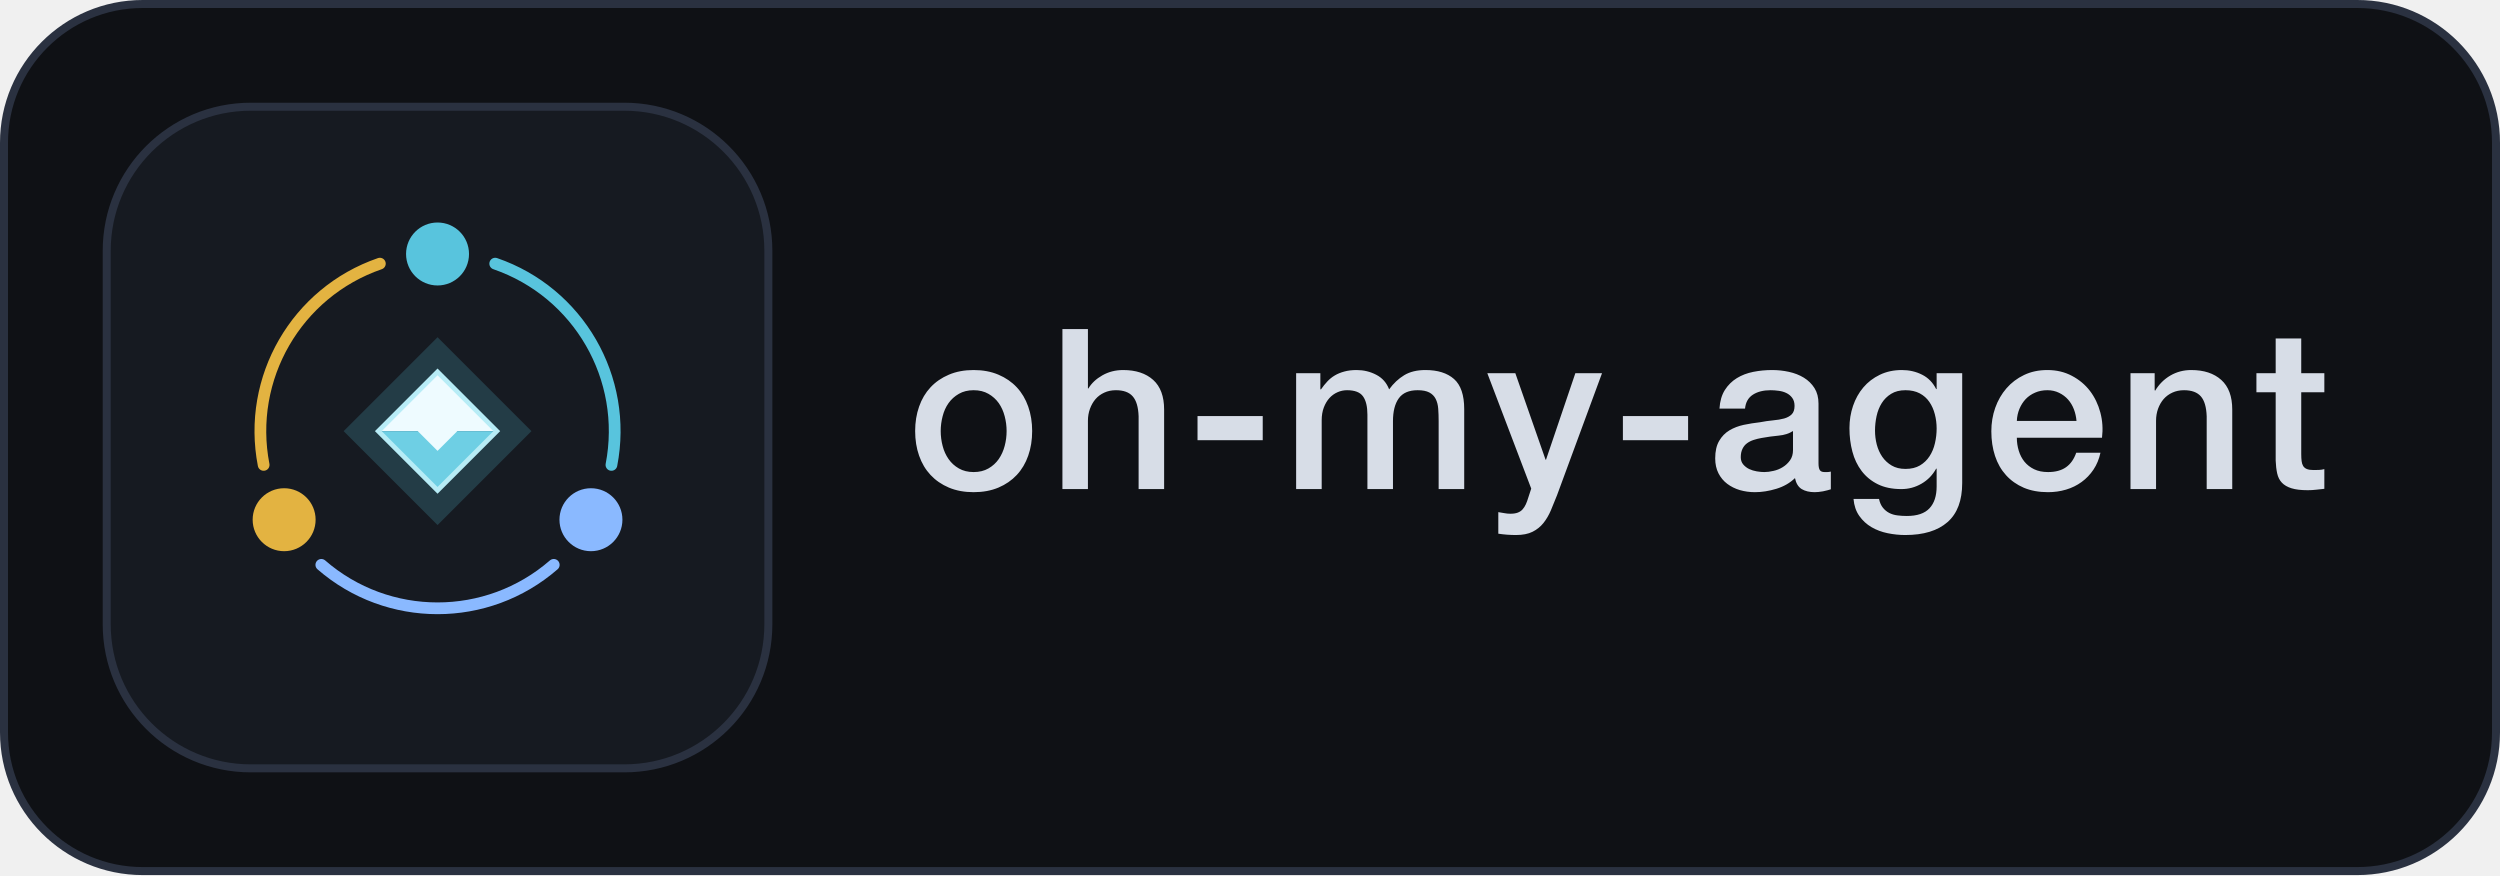
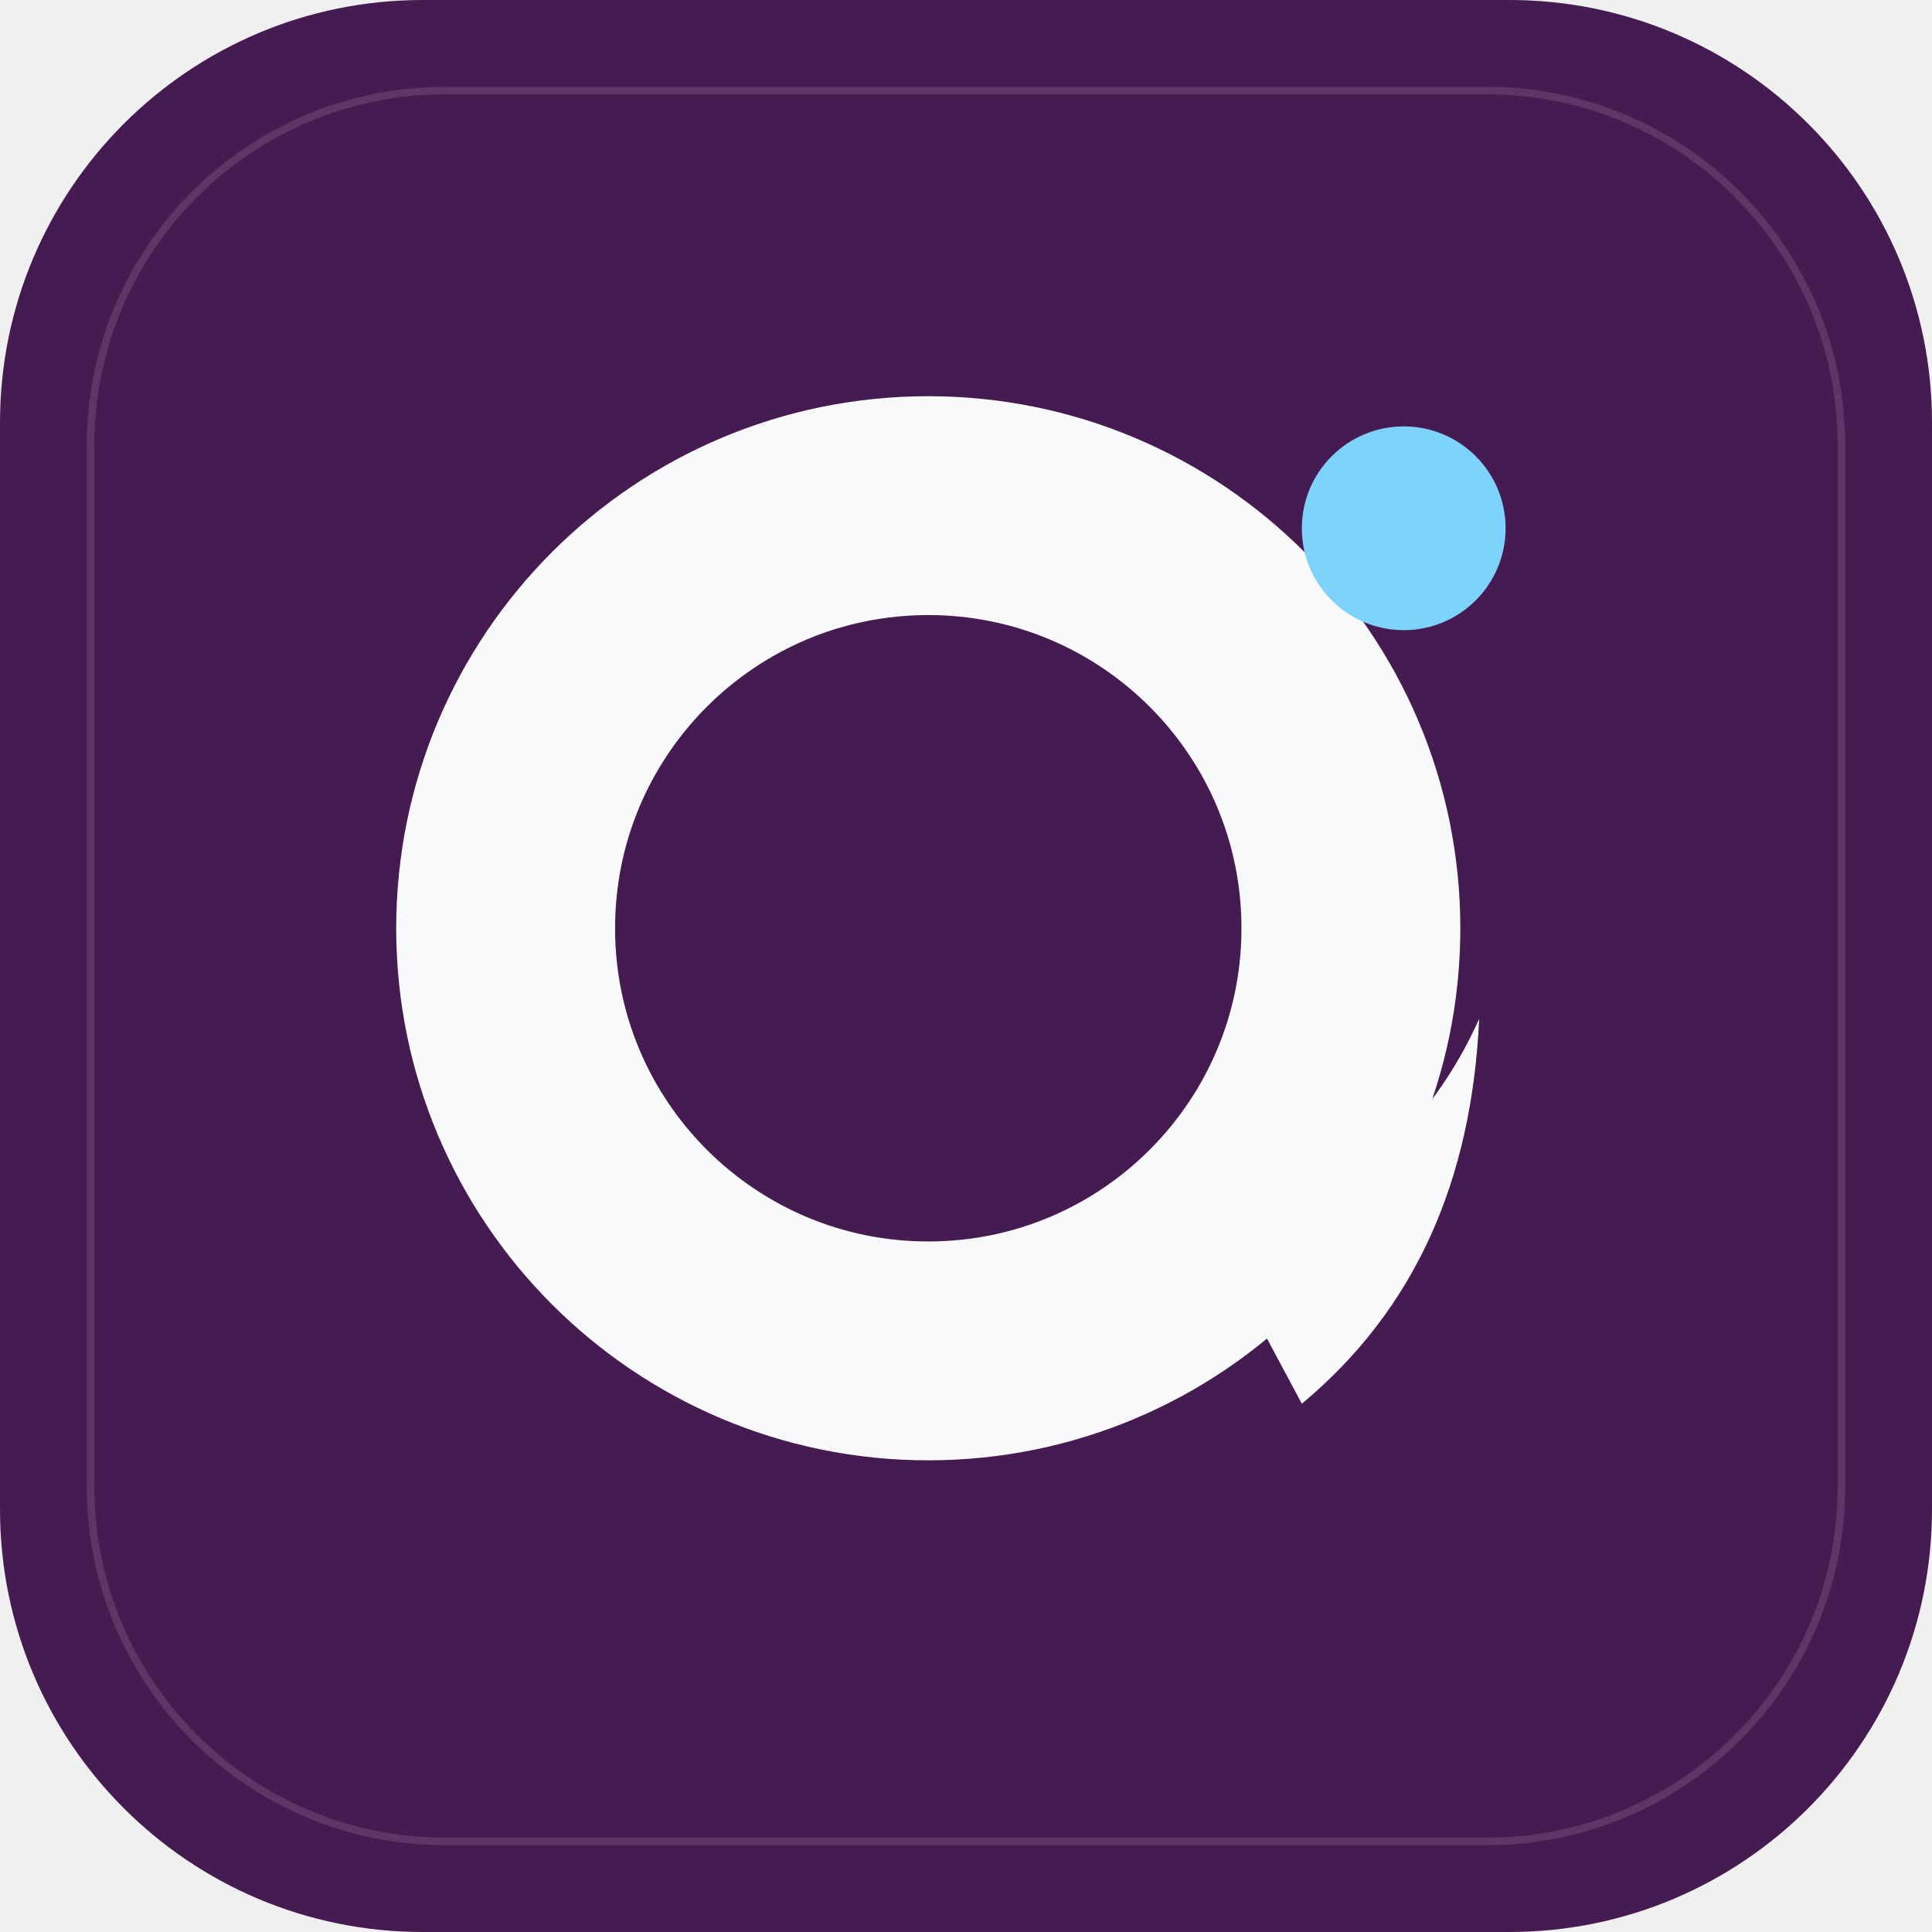
- <svg xmlns="http://www.w3.org/2000/svg" viewBox="0 0 468.53 164" width="468.53" height="164" role="img" aria-label="oh-my-agent">
-   <rect x=".75" y=".75" width="467.03" height="162.5" rx="26" fill="#0f1115" stroke="#2a3140" stroke-width="1.5" />
-   <g transform="translate(18 18)">
-     <rect x="2" y="2" width="124" height="124" rx="27" fill="#161a21" stroke="#2a3140" stroke-width="1.5" />
-     <polygon points="64,45.2 81.6,62.8 64,80.4 46.4,62.8" fill="#58c4dd" fill-opacity=".2" />
-     <path d="M74.81 31.41 A33.2 33.2 0 0 1 96.59 69.13" fill="none" stroke="#58c4dd" stroke-width="2.2" stroke-linecap="round" />
-     <path d="M85.78 87.86 A33.2 33.2 0 0 1 42.22 87.86" fill="none" stroke="#8ab9ff" stroke-width="2.2" stroke-linecap="round" />
-     <path d="M31.41 69.13 A33.2 33.2 0 0 1 53.19 31.41" fill="none" stroke="#e3b341" stroke-width="2.2" stroke-linecap="round" />
-     <circle cx="64" cy="29.6" r="7.45" fill="#161a21" />
-     <circle cx="92.75" cy="79.4" r="7.45" fill="#161a21" />
-     <circle cx="35.25" cy="79.4" r="7.45" fill="#161a21" />
-     <circle cx="64" cy="29.6" r="5.9" fill="#58c4dd" />
-     <circle cx="92.75" cy="79.4" r="5.9" fill="#8ab9ff" />
-     <circle cx="35.25" cy="79.4" r="5.9" fill="#e3b341" />
-     <polygon points="64,51.7 75.1,62.8 52.9,62.8" fill="#eefbff" />
-     <polygon points="64,73.9 75.1,62.8 52.9,62.8" fill="#6ecfe4" />
-     <polygon points="64,51.7 75.1,62.8 64,73.9 52.9,62.8" fill="none" stroke="#b7ecf6" stroke-width=".9" stroke-linejoin="miter" />
-     <polygon points="64,59.1 67.7,62.8 64,66.5 60.3,62.8" fill="#eefbff" />
-   </g>
-   <path d="M182.47 92.24Q179.87 92.24 177.83 91.38Q175.8 90.52 174.39 89.01Q172.98 87.5 172.25 85.4Q171.51 83.3 171.51 80.78Q171.51 78.3 172.25 76.2Q172.98 74.1 174.39 72.59Q175.8 71.08 177.83 70.22Q179.87 69.35 182.47 69.35Q185.08 69.35 187.12 70.22Q189.15 71.08 190.56 72.59Q191.97 74.1 192.7 76.2Q193.44 78.3 193.44 80.78Q193.44 83.3 192.7 85.4Q191.97 87.5 190.56 89.01Q189.15 90.52 187.12 91.38Q185.08 92.24 182.47 92.24ZM182.47 88.47Q184.07 88.47 185.25 87.79Q186.42 87.12 187.18 86.03Q187.93 84.94 188.29 83.57Q188.65 82.21 188.65 80.78Q188.65 79.39 188.29 78.01Q187.93 76.62 187.18 75.55Q186.42 74.48 185.25 73.81Q184.07 73.13 182.47 73.13Q180.88 73.13 179.7 73.81Q178.53 74.48 177.77 75.55Q177.01 76.62 176.66 78.01Q176.3 79.39 176.3 80.78Q176.3 82.21 176.66 83.57Q177.01 84.94 177.77 86.03Q178.53 87.12 179.7 87.79Q180.88 88.47 182.47 88.47Z M199.11 61.67H203.89V72.8H203.98Q204.86 71.33 206.6 70.34Q208.35 69.35 210.49 69.35Q214.06 69.35 216.12 71.2Q218.17 73.05 218.17 76.75V91.66H213.39V78.01Q213.3 75.44 212.29 74.29Q211.29 73.13 209.14 73.13Q207.93 73.13 206.96 73.58Q205.99 74.02 205.32 74.79Q204.65 75.57 204.27 76.62Q203.89 77.67 203.89 78.85V91.66H199.11Z M224.43 77.97H236.65V82.5H224.43Z M242.91 69.94H247.45V72.97H247.57Q248.12 72.17 248.75 71.5Q249.38 70.82 250.16 70.36Q250.93 69.9 251.94 69.63Q252.95 69.35 254.25 69.35Q256.23 69.35 257.93 70.24Q259.63 71.12 260.34 72.97Q261.56 71.29 263.16 70.32Q264.75 69.35 267.15 69.35Q270.59 69.35 272.5 71.03Q274.41 72.72 274.41 76.66V91.66H269.62V78.97Q269.62 77.67 269.54 76.6Q269.46 75.53 269.06 74.75Q268.66 73.97 267.86 73.55Q267.06 73.13 265.68 73.13Q263.24 73.13 262.15 74.65Q261.06 76.16 261.06 78.93V91.66H256.27V77.71Q256.27 75.44 255.45 74.29Q254.63 73.13 252.45 73.13Q251.52 73.13 250.66 73.51Q249.8 73.89 249.15 74.6Q248.5 75.32 248.1 76.37Q247.7 77.42 247.7 78.76V91.66H242.91Z M278.74 69.94H283.99L289.66 86.16H289.74L295.24 69.94H300.24L291.8 92.83Q291.21 94.3 290.65 95.65Q290.08 96.99 289.26 98.02Q288.44 99.05 287.22 99.66Q286 100.27 284.11 100.27Q282.43 100.27 280.8 100.02V95.98Q281.38 96.07 281.93 96.17Q282.48 96.28 283.06 96.28Q283.9 96.28 284.45 96.07Q285 95.86 285.35 95.46Q285.71 95.06 285.96 94.51Q286.21 93.97 286.42 93.25L286.97 91.57Z M304.15 77.97H316.37V82.5H304.15Z M340.81 86.83Q340.81 87.71 341.05 88.09Q341.28 88.47 341.95 88.47Q342.16 88.47 342.45 88.47Q342.75 88.47 343.12 88.38V91.7Q342.87 91.78 342.47 91.89Q342.07 91.99 341.65 92.08Q341.23 92.16 340.81 92.2Q340.39 92.24 340.1 92.24Q338.63 92.24 337.66 91.66Q336.7 91.07 336.4 89.6Q334.98 90.98 332.9 91.61Q330.82 92.24 328.89 92.24Q327.42 92.24 326.07 91.85Q324.73 91.45 323.7 90.67Q322.67 89.89 322.06 88.7Q321.45 87.5 321.45 85.9Q321.45 83.89 322.19 82.63Q322.92 81.37 324.12 80.65Q325.32 79.94 326.81 79.62Q328.3 79.31 329.81 79.14Q331.11 78.89 332.29 78.78Q333.46 78.68 334.37 78.43Q335.27 78.17 335.79 77.65Q336.32 77.12 336.32 76.07Q336.32 75.15 335.88 74.56Q335.44 73.97 334.79 73.66Q334.14 73.34 333.34 73.24Q332.54 73.13 331.83 73.13Q329.81 73.13 328.51 73.97Q327.21 74.81 327.04 76.58H322.25Q322.38 74.48 323.26 73.09Q324.14 71.71 325.5 70.87Q326.87 70.03 328.59 69.69Q330.31 69.35 332.12 69.35Q333.72 69.35 335.27 69.69Q336.82 70.03 338.06 70.78Q339.3 71.54 340.06 72.74Q340.81 73.93 340.81 75.66ZM336.03 80.78Q334.93 81.49 333.34 81.64Q331.74 81.79 330.15 82.08Q329.39 82.21 328.68 82.44Q327.96 82.67 327.42 83.07Q326.87 83.47 326.56 84.12Q326.24 84.77 326.24 85.69Q326.24 86.49 326.7 87.04Q327.16 87.58 327.81 87.9Q328.47 88.21 329.24 88.34Q330.02 88.47 330.65 88.47Q331.45 88.47 332.37 88.25Q333.3 88.05 334.12 87.54Q334.93 87.04 335.48 86.26Q336.03 85.48 336.03 84.35Z M367.74 90.52Q367.74 95.44 364.99 97.85Q362.23 100.27 357.07 100.27Q355.43 100.27 353.77 99.93Q352.11 99.59 350.75 98.8Q349.38 98 348.46 96.7Q347.53 95.39 347.37 93.5H352.15Q352.36 94.51 352.87 95.14Q353.37 95.77 354.06 96.13Q354.76 96.49 355.6 96.59Q356.44 96.7 357.36 96.7Q360.26 96.7 361.6 95.27Q362.95 93.84 362.95 91.15V87.83H362.86Q361.86 89.64 360.11 90.65Q358.37 91.66 356.35 91.66Q353.75 91.66 351.92 90.75Q350.1 89.85 348.9 88.28Q347.7 86.7 347.16 84.64Q346.61 82.58 346.61 80.23Q346.61 78.05 347.28 76.07Q347.95 74.1 349.21 72.61Q350.47 71.12 352.3 70.24Q354.13 69.35 356.44 69.35Q358.5 69.35 360.22 70.22Q361.94 71.08 362.86 72.92H362.95V69.94H367.74ZM357.11 87.88Q358.71 87.88 359.82 87.23Q360.93 86.57 361.62 85.5Q362.32 84.43 362.63 83.07Q362.95 81.7 362.95 80.32Q362.95 78.93 362.61 77.63Q362.28 76.33 361.58 75.32Q360.89 74.31 359.78 73.72Q358.66 73.13 357.11 73.13Q355.51 73.13 354.42 73.81Q353.33 74.48 352.66 75.55Q351.99 76.62 351.69 77.99Q351.4 79.35 351.4 80.69Q351.4 82.04 351.73 83.32Q352.07 84.6 352.76 85.61Q353.46 86.62 354.53 87.25Q355.6 87.88 357.11 87.88Z M389.16 78.89Q389.07 77.75 388.67 76.7Q388.27 75.66 387.58 74.88Q386.89 74.1 385.9 73.62Q384.91 73.13 383.7 73.13Q382.44 73.13 381.41 73.58Q380.38 74.02 379.64 74.79Q378.91 75.57 378.47 76.62Q378.03 77.67 377.98 78.89ZM377.98 82.04Q377.98 83.3 378.34 84.47Q378.7 85.65 379.41 86.53Q380.13 87.41 381.22 87.94Q382.31 88.47 383.82 88.47Q385.92 88.47 387.2 87.56Q388.48 86.66 389.11 84.85H393.65Q393.27 86.62 392.35 88Q391.42 89.39 390.12 90.33Q388.82 91.28 387.2 91.76Q385.59 92.24 383.82 92.24Q381.26 92.24 379.29 91.41Q377.31 90.56 375.95 89.05Q374.58 87.54 373.89 85.44Q373.2 83.34 373.2 80.82Q373.2 78.51 373.93 76.43Q374.67 74.35 376.03 72.78Q377.4 71.2 379.33 70.28Q381.26 69.35 383.7 69.35Q386.26 69.35 388.29 70.43Q390.33 71.5 391.68 73.26Q393.02 75.02 393.63 77.31Q394.24 79.6 393.94 82.04Z M399.28 69.94H403.81V73.13L403.9 73.22Q404.99 71.41 406.75 70.38Q408.52 69.35 410.66 69.35Q414.23 69.35 416.29 71.2Q418.35 73.05 418.35 76.75V91.66H413.56V78.01Q413.47 75.44 412.47 74.29Q411.46 73.13 409.32 73.13Q408.1 73.13 407.13 73.58Q406.17 74.02 405.49 74.79Q404.82 75.57 404.44 76.62Q404.07 77.67 404.07 78.85V91.66H399.28Z M422.88 69.94H426.49V63.43H431.28V69.94H435.61V73.51H431.28V85.1Q431.28 85.86 431.35 86.41Q431.41 86.95 431.64 87.33Q431.87 87.71 432.33 87.9Q432.79 88.09 433.59 88.09Q434.1 88.09 434.6 88.07Q435.1 88.05 435.61 87.92V91.61Q434.81 91.7 434.05 91.78Q433.3 91.87 432.5 91.87Q430.61 91.87 429.46 91.51Q428.3 91.15 427.65 90.46Q427 89.77 426.77 88.72Q426.54 87.67 426.49 86.32V73.51H422.88Z" fill="#d7dde7" />
+ <svg xmlns="http://www.w3.org/2000/svg" viewBox="0 0 512 512" width="512" height="512" role="img" aria-labelledby="title desc">
+   <rect width="512" height="512" rx="112" fill="#451b52" />
+   <rect x="24" y="24" width="464" height="464" rx="94" fill="none" stroke="#ffffff" stroke-opacity=".12" stroke-width="2" />
+   <circle cx="246" cy="246" r="112" fill="none" stroke="#f8fafc" stroke-width="58" />
+   <path d="M322 329c34-9 57-30 70-59-2 43-17 77-47 102l-23-43Z" fill="#f8fafc" />
+   <circle cx="372" cy="140" r="27" fill="#7dd3fc" />
</svg>
